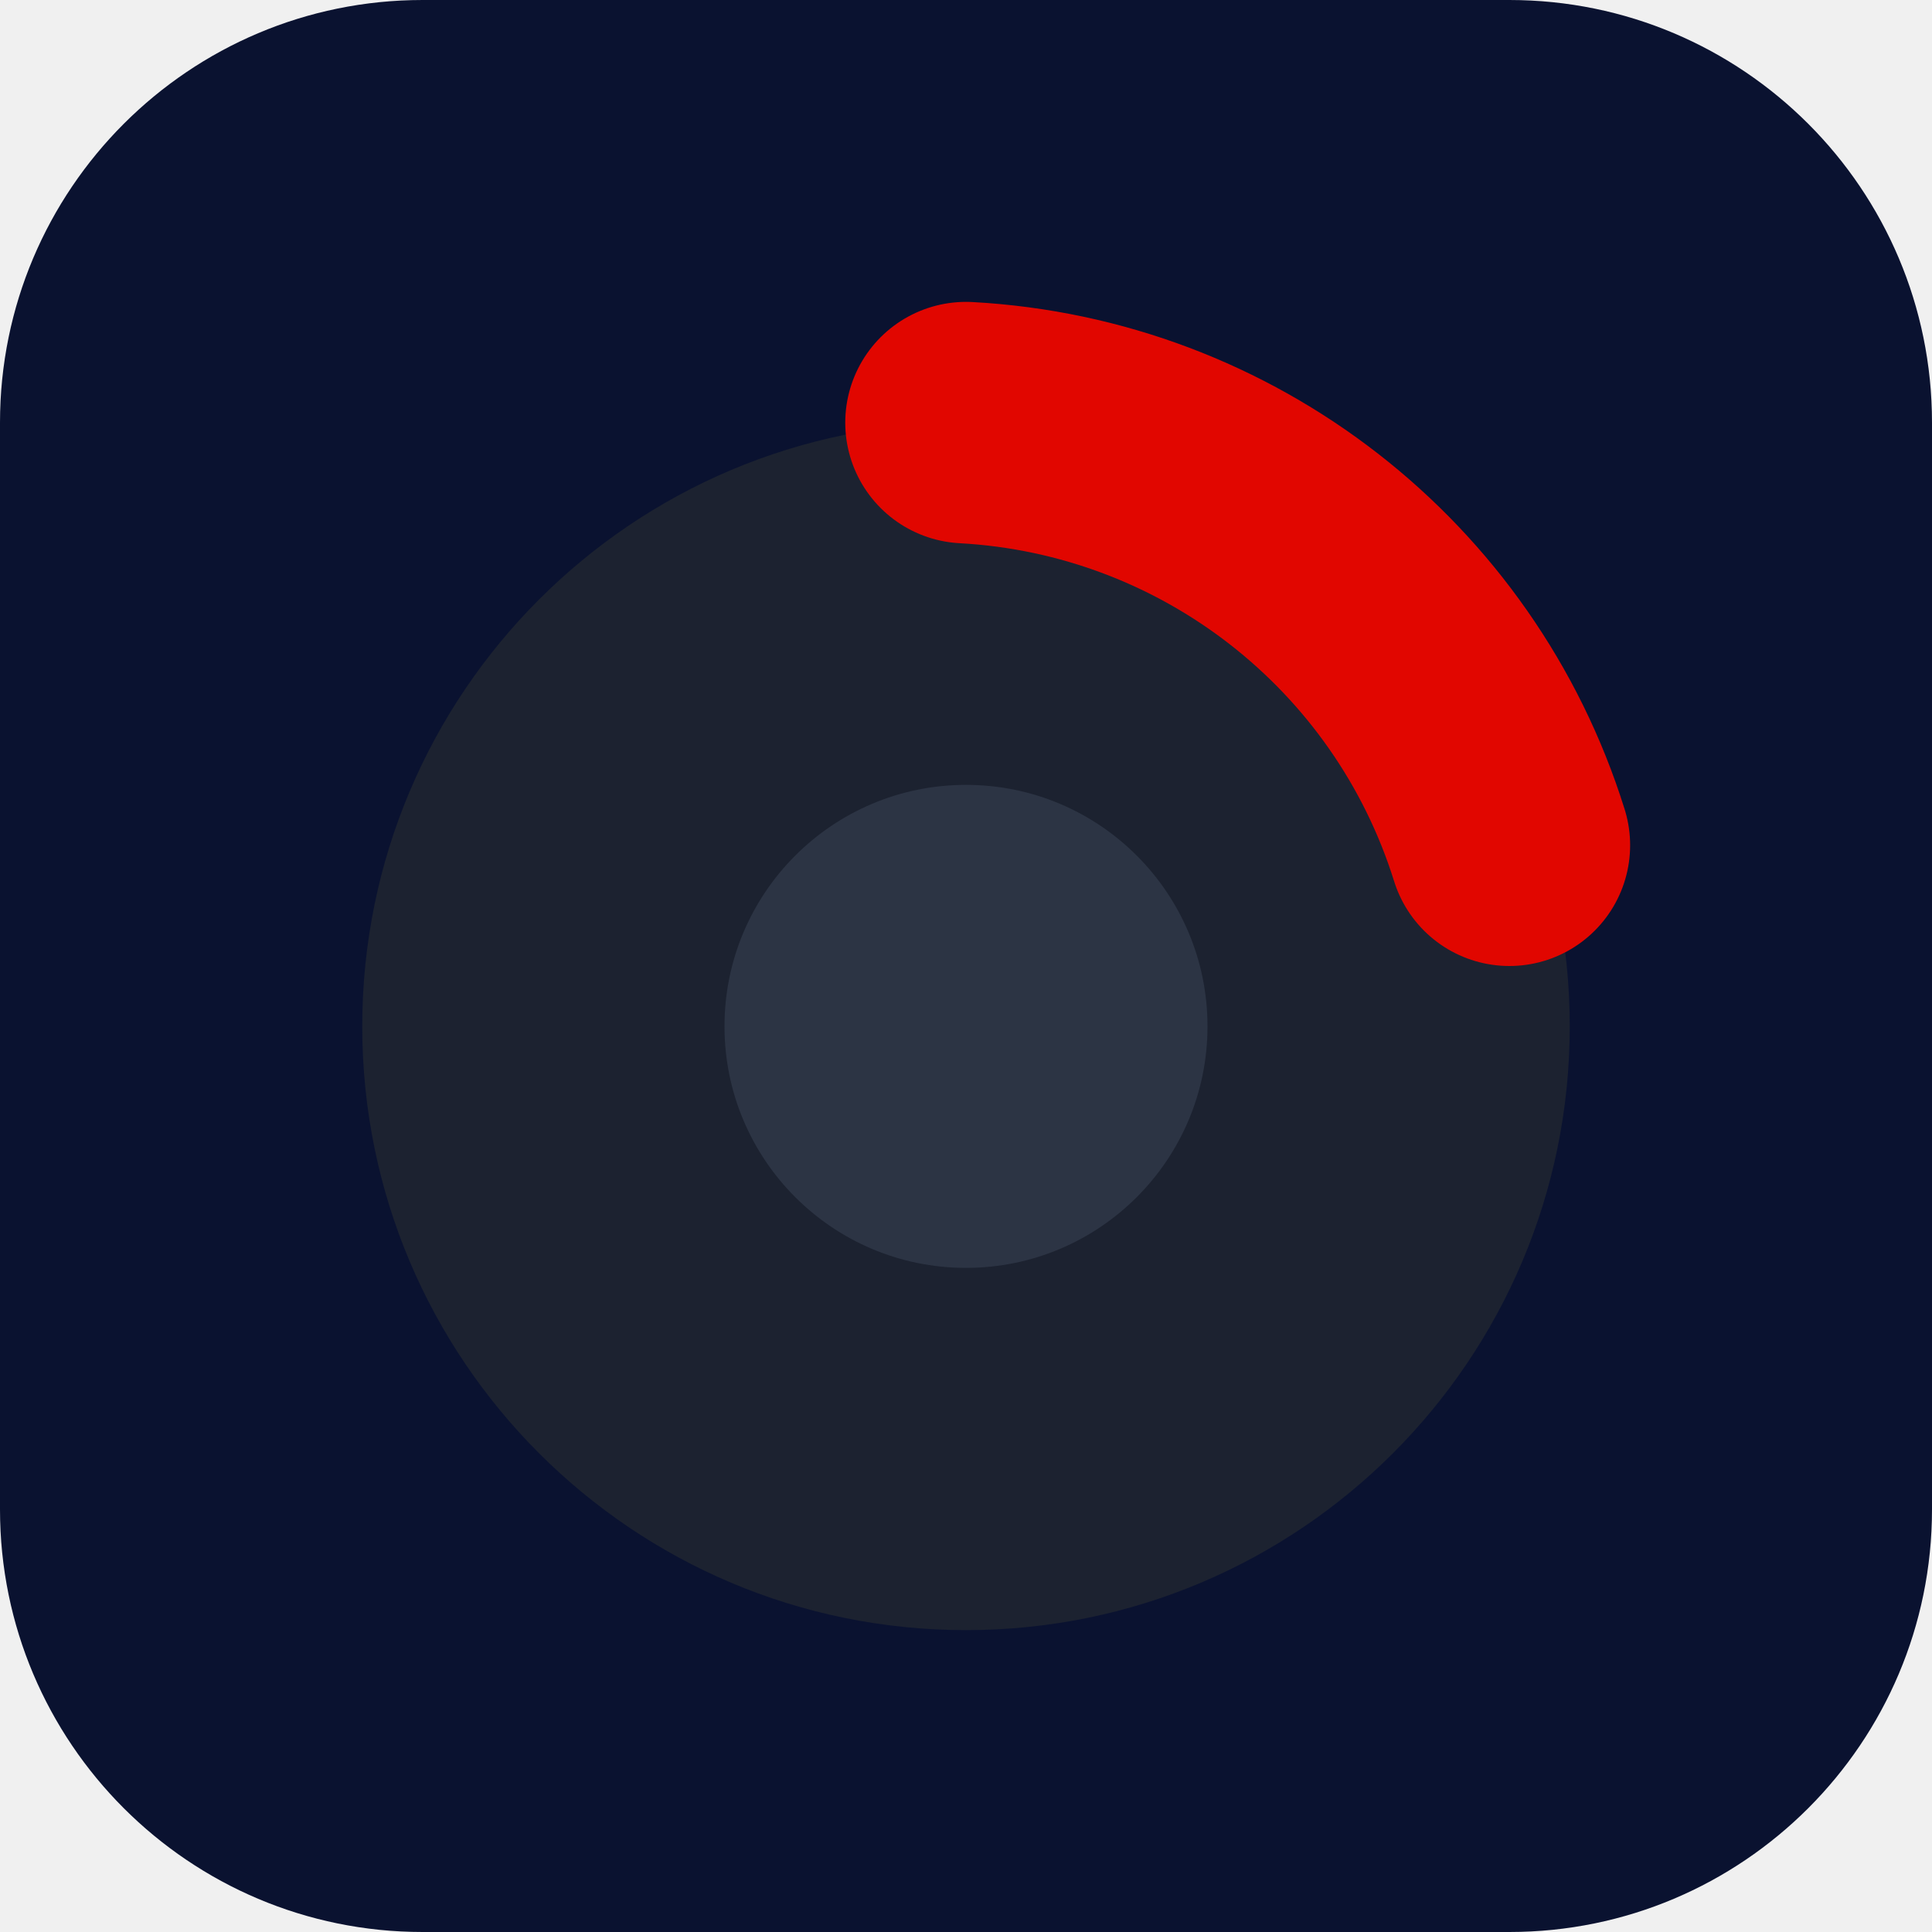
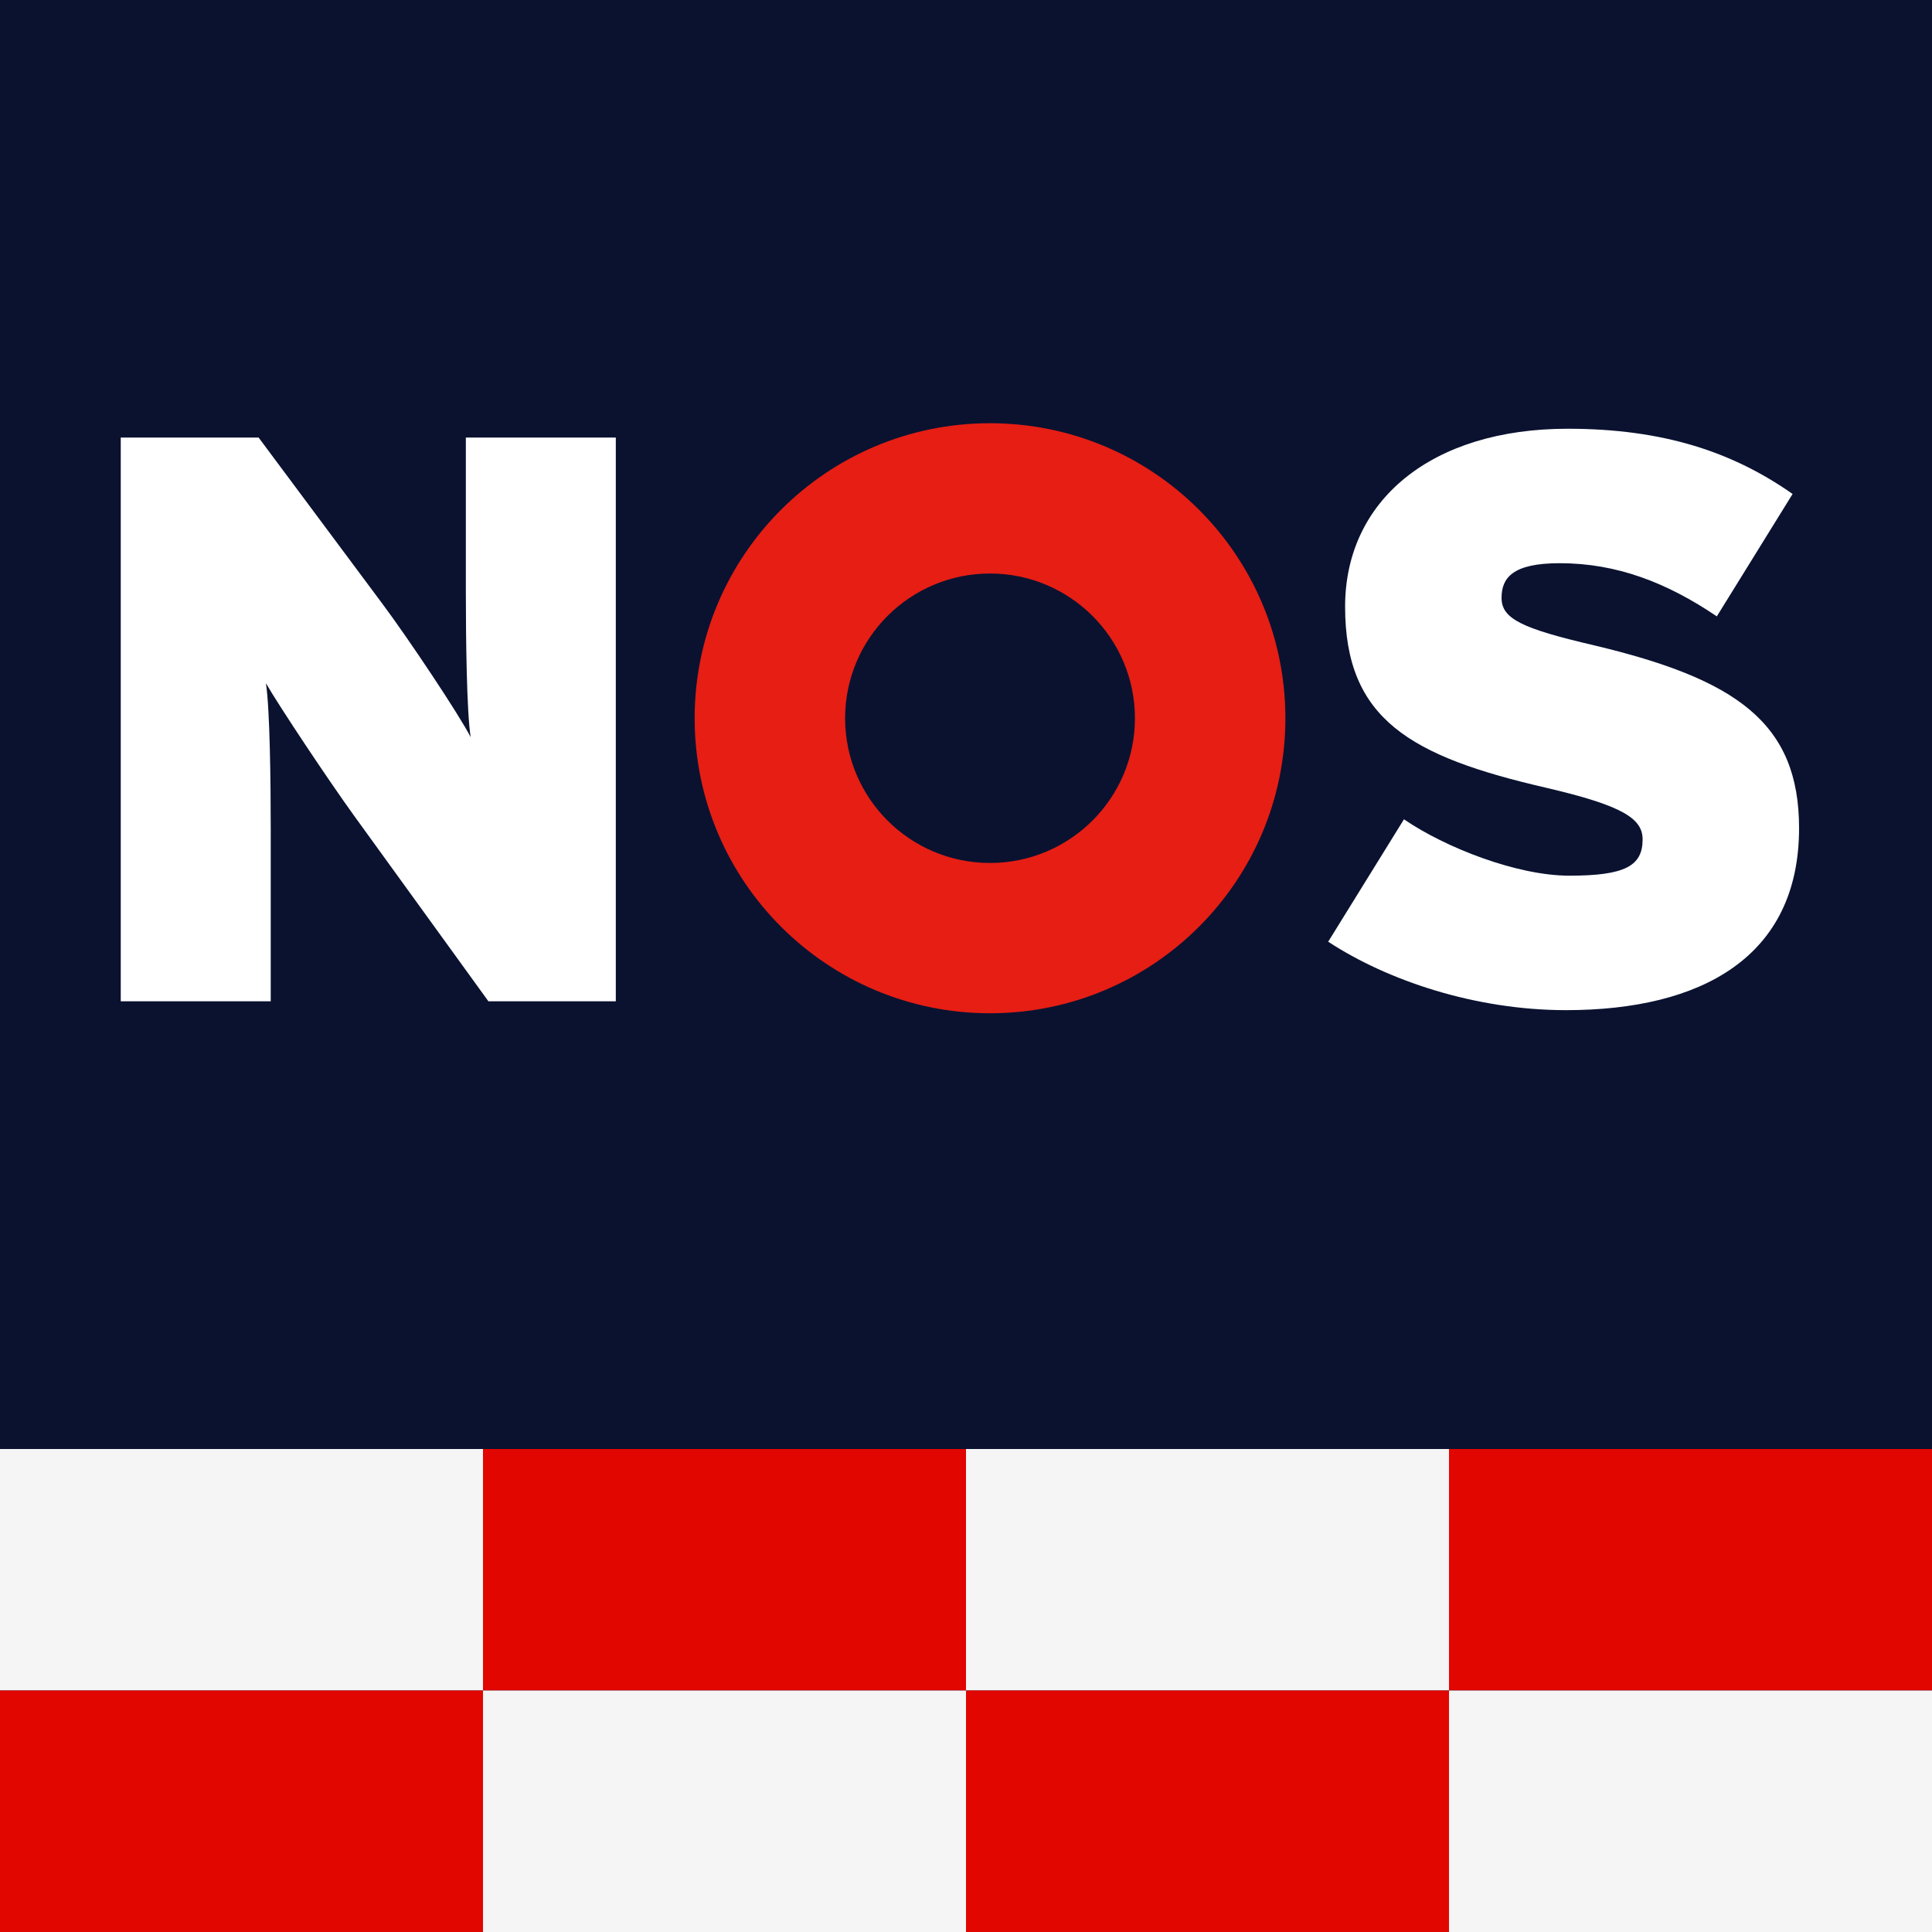
<svg xmlns="http://www.w3.org/2000/svg" viewBox="0 0 32 32">
-   <rect width="32" height="32" rx="7" fill="#0A1230" />
-   <circle cx="16" cy="17" r="10" fill="#1c2230" />
-   <circle cx="16" cy="17" r="4" fill="#2c3444" />
-   <path d="M16 7 A10 10 0 0 1 25 14" fill="none" stroke="#E10600" stroke-width="4" stroke-linecap="round" />
+   <rect width="32" height="32" fill="#0A1230" />
+   <g transform="translate(2 7.01) scale(0.2435)">
+     <path clip-rule="evenodd" d="M33.675 39.321V0.976H23.474V11.439C23.474 14.562 23.529 19.656 23.802 21.353C22.98 19.765 19.579 14.67 17.824 12.316L9.379 0.976H0V39.321H10.202V27.6C10.202 24.477 10.146 19.381 9.873 17.684C10.86 19.381 14.15 24.312 15.851 26.669L25.009 39.321H33.675Z" fill="#FFFFFF" fill-rule="evenodd" />
+     <path clip-rule="evenodd" d="M114.161 27.543C114.161 20.368 109.882 17.41 100.228 15.11C95.293 13.96 93.924 13.301 93.924 11.877C93.924 10.509 94.691 9.521 97.872 9.521C101.765 9.521 105.165 10.838 108.567 13.138L113.721 4.812C109.662 1.964 104.947 0.375 98.421 0.375C89.15 0.375 83.282 5.249 83.282 12.48C83.282 20.148 87.726 22.669 96.994 24.805C102.149 26.01 103.519 26.886 103.519 28.309C103.519 30.119 102.314 30.776 98.531 30.776C94.966 30.776 90.084 28.859 87.286 26.941L82.132 35.267C86.136 37.895 92.113 39.923 98.309 39.923C107.525 39.923 114.161 36.308 114.161 27.543Z" fill="#FFFFFF" fill-rule="evenodd" />
+     <path clip-rule="evenodd" d="M59.128 29.912C53.685 29.912 49.272 25.503 49.272 20.068C49.272 14.631 53.685 10.223 59.128 10.223C64.571 10.223 68.985 14.631 68.985 20.068C68.985 25.503 64.571 29.912 59.128 29.912ZM59.128 0C48.033 0 39.037 8.983 39.037 20.068C39.037 31.15 48.033 40.135 59.128 40.135C70.225 40.135 79.221 31.15 79.221 20.068C79.221 8.983 70.225 0 59.128 0Z" fill="#E61E14" fill-rule="evenodd" />
+   </g>
+   <rect x="0" y="24" width="8" height="4" fill="#F5F5F5" />
+   <rect x="8" y="24" width="8" height="4" fill="#E10600" />
+   <rect x="16" y="24" width="8" height="4" fill="#F5F5F5" />
+   <rect x="24" y="24" width="8" height="4" fill="#E10600" />
+   <rect x="0" y="28" width="8" height="4" fill="#E10600" />
+   <rect x="8" y="28" width="8" height="4" fill="#F5F5F5" />
+   <rect x="16" y="28" width="8" height="4" fill="#E10600" />
+   <rect x="24" y="28" width="8" height="4" fill="#F5F5F5" />
</svg>
